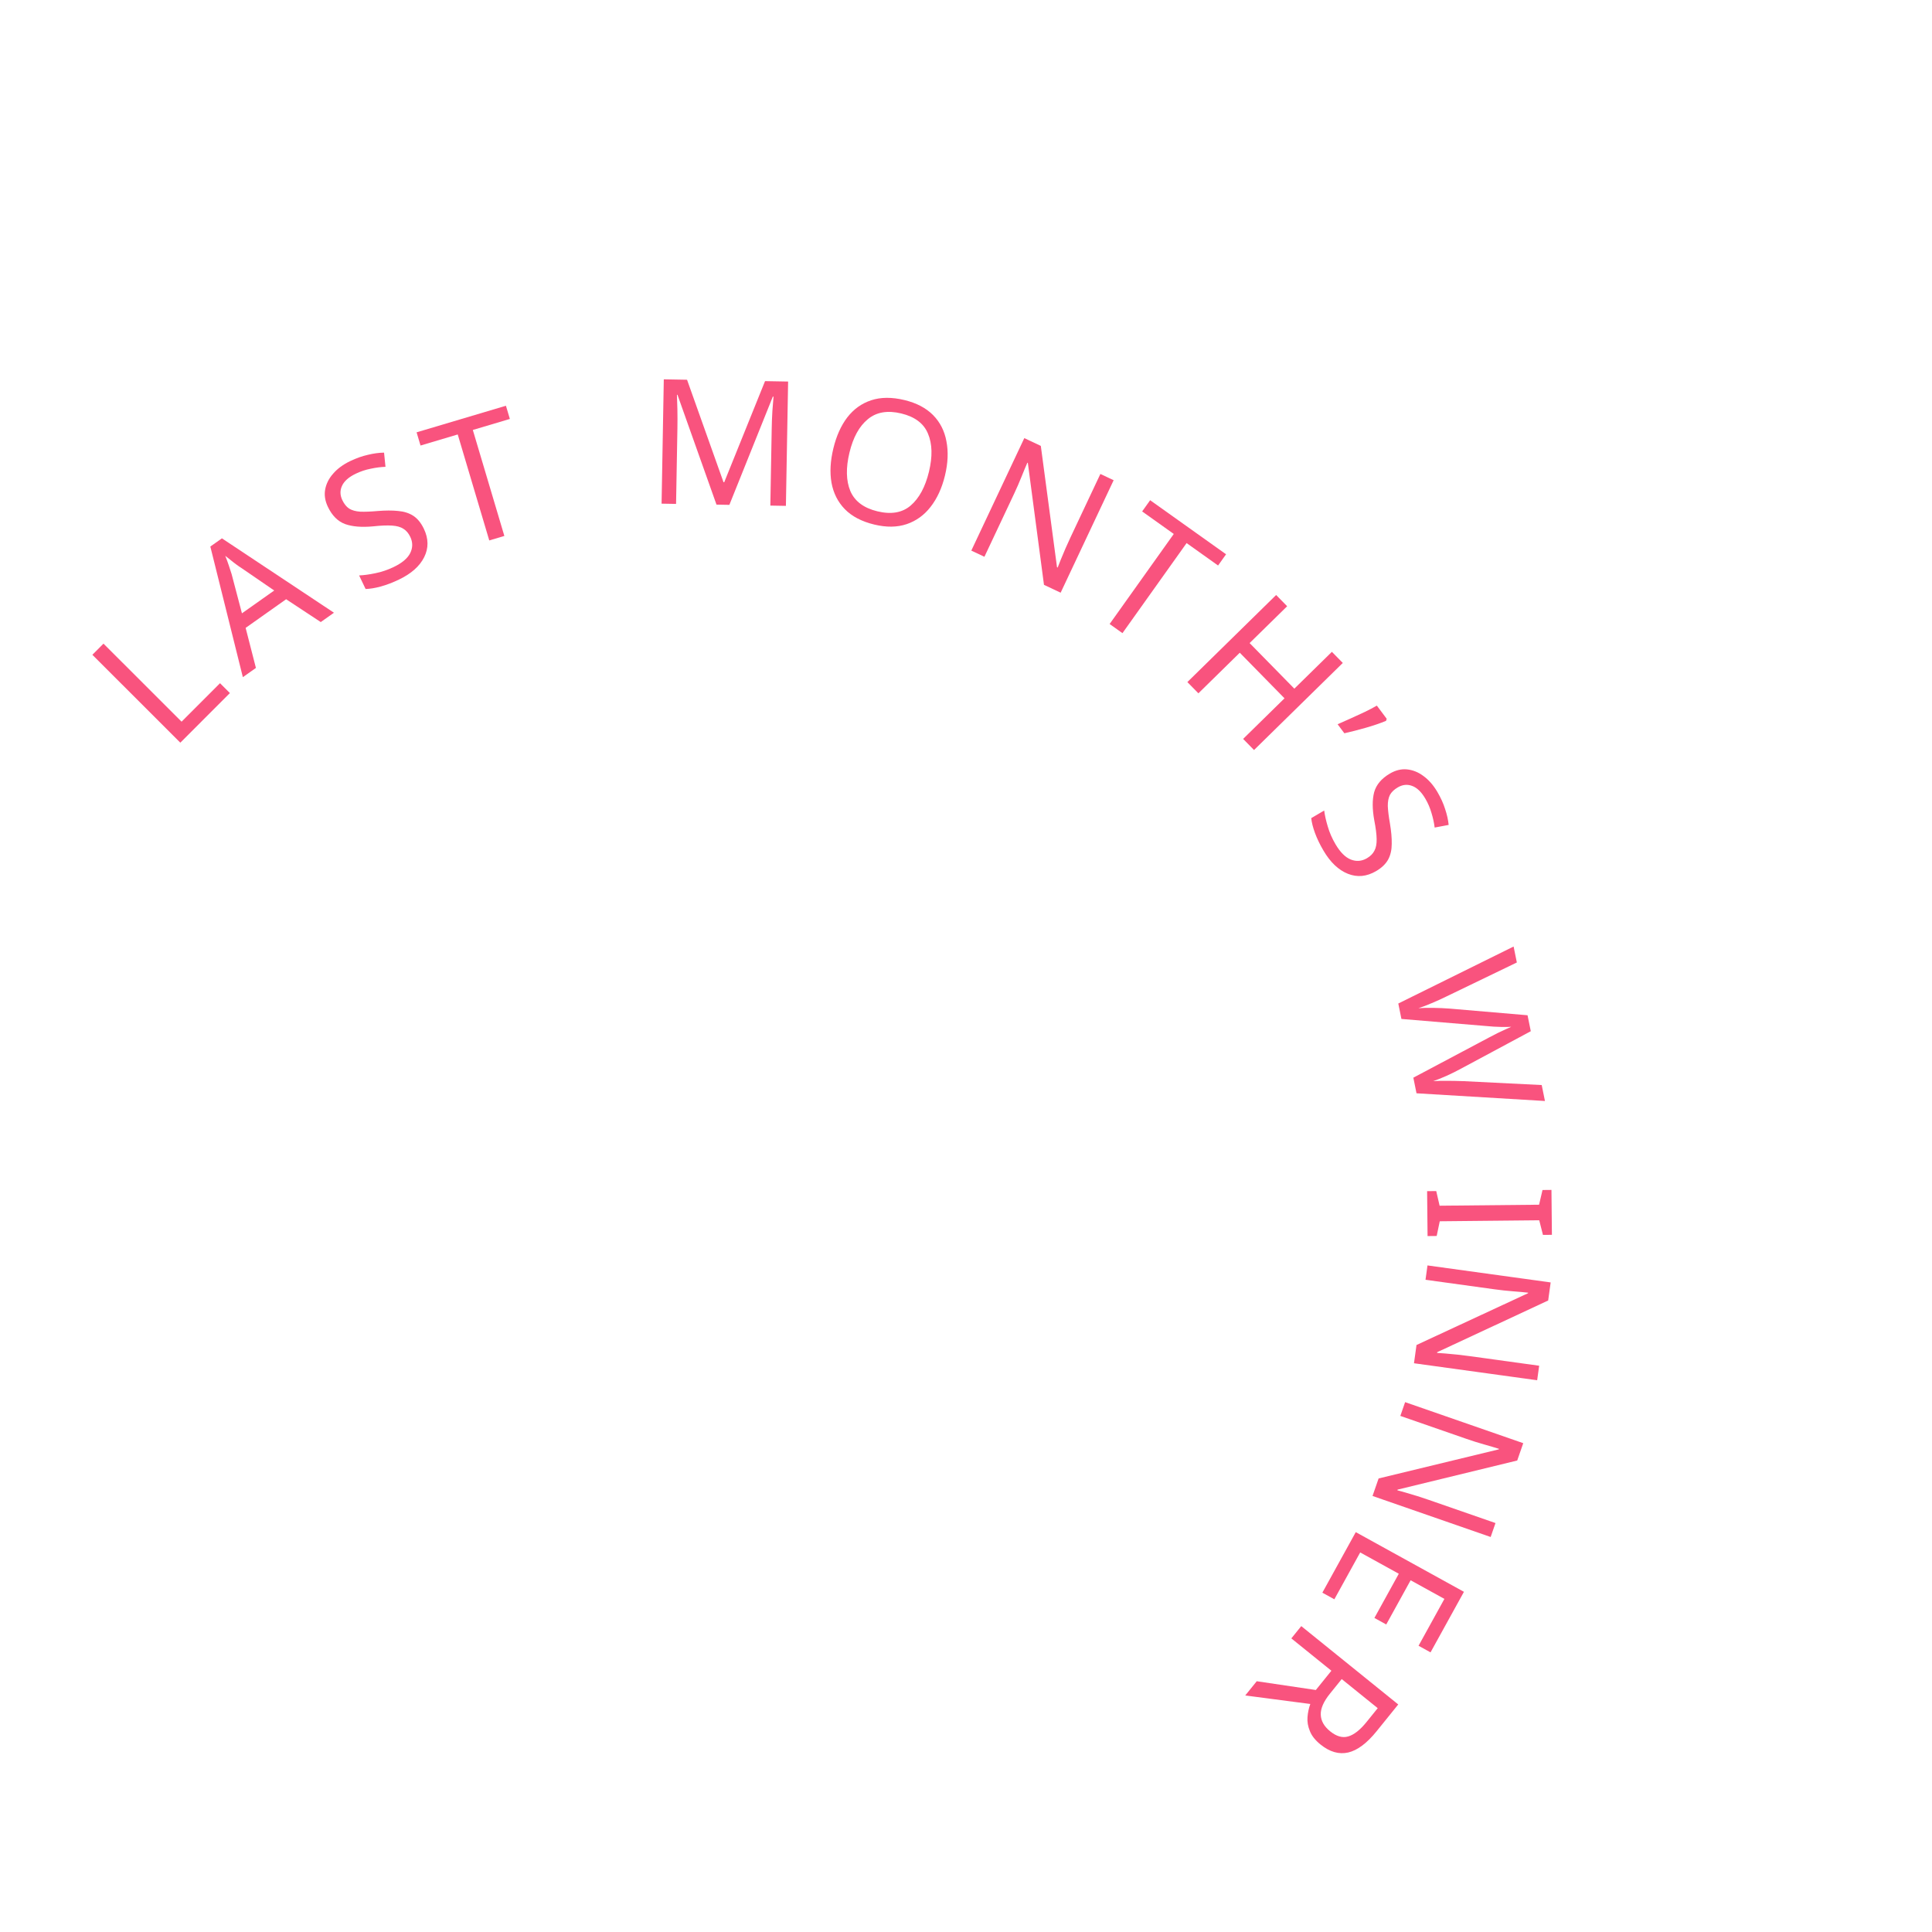
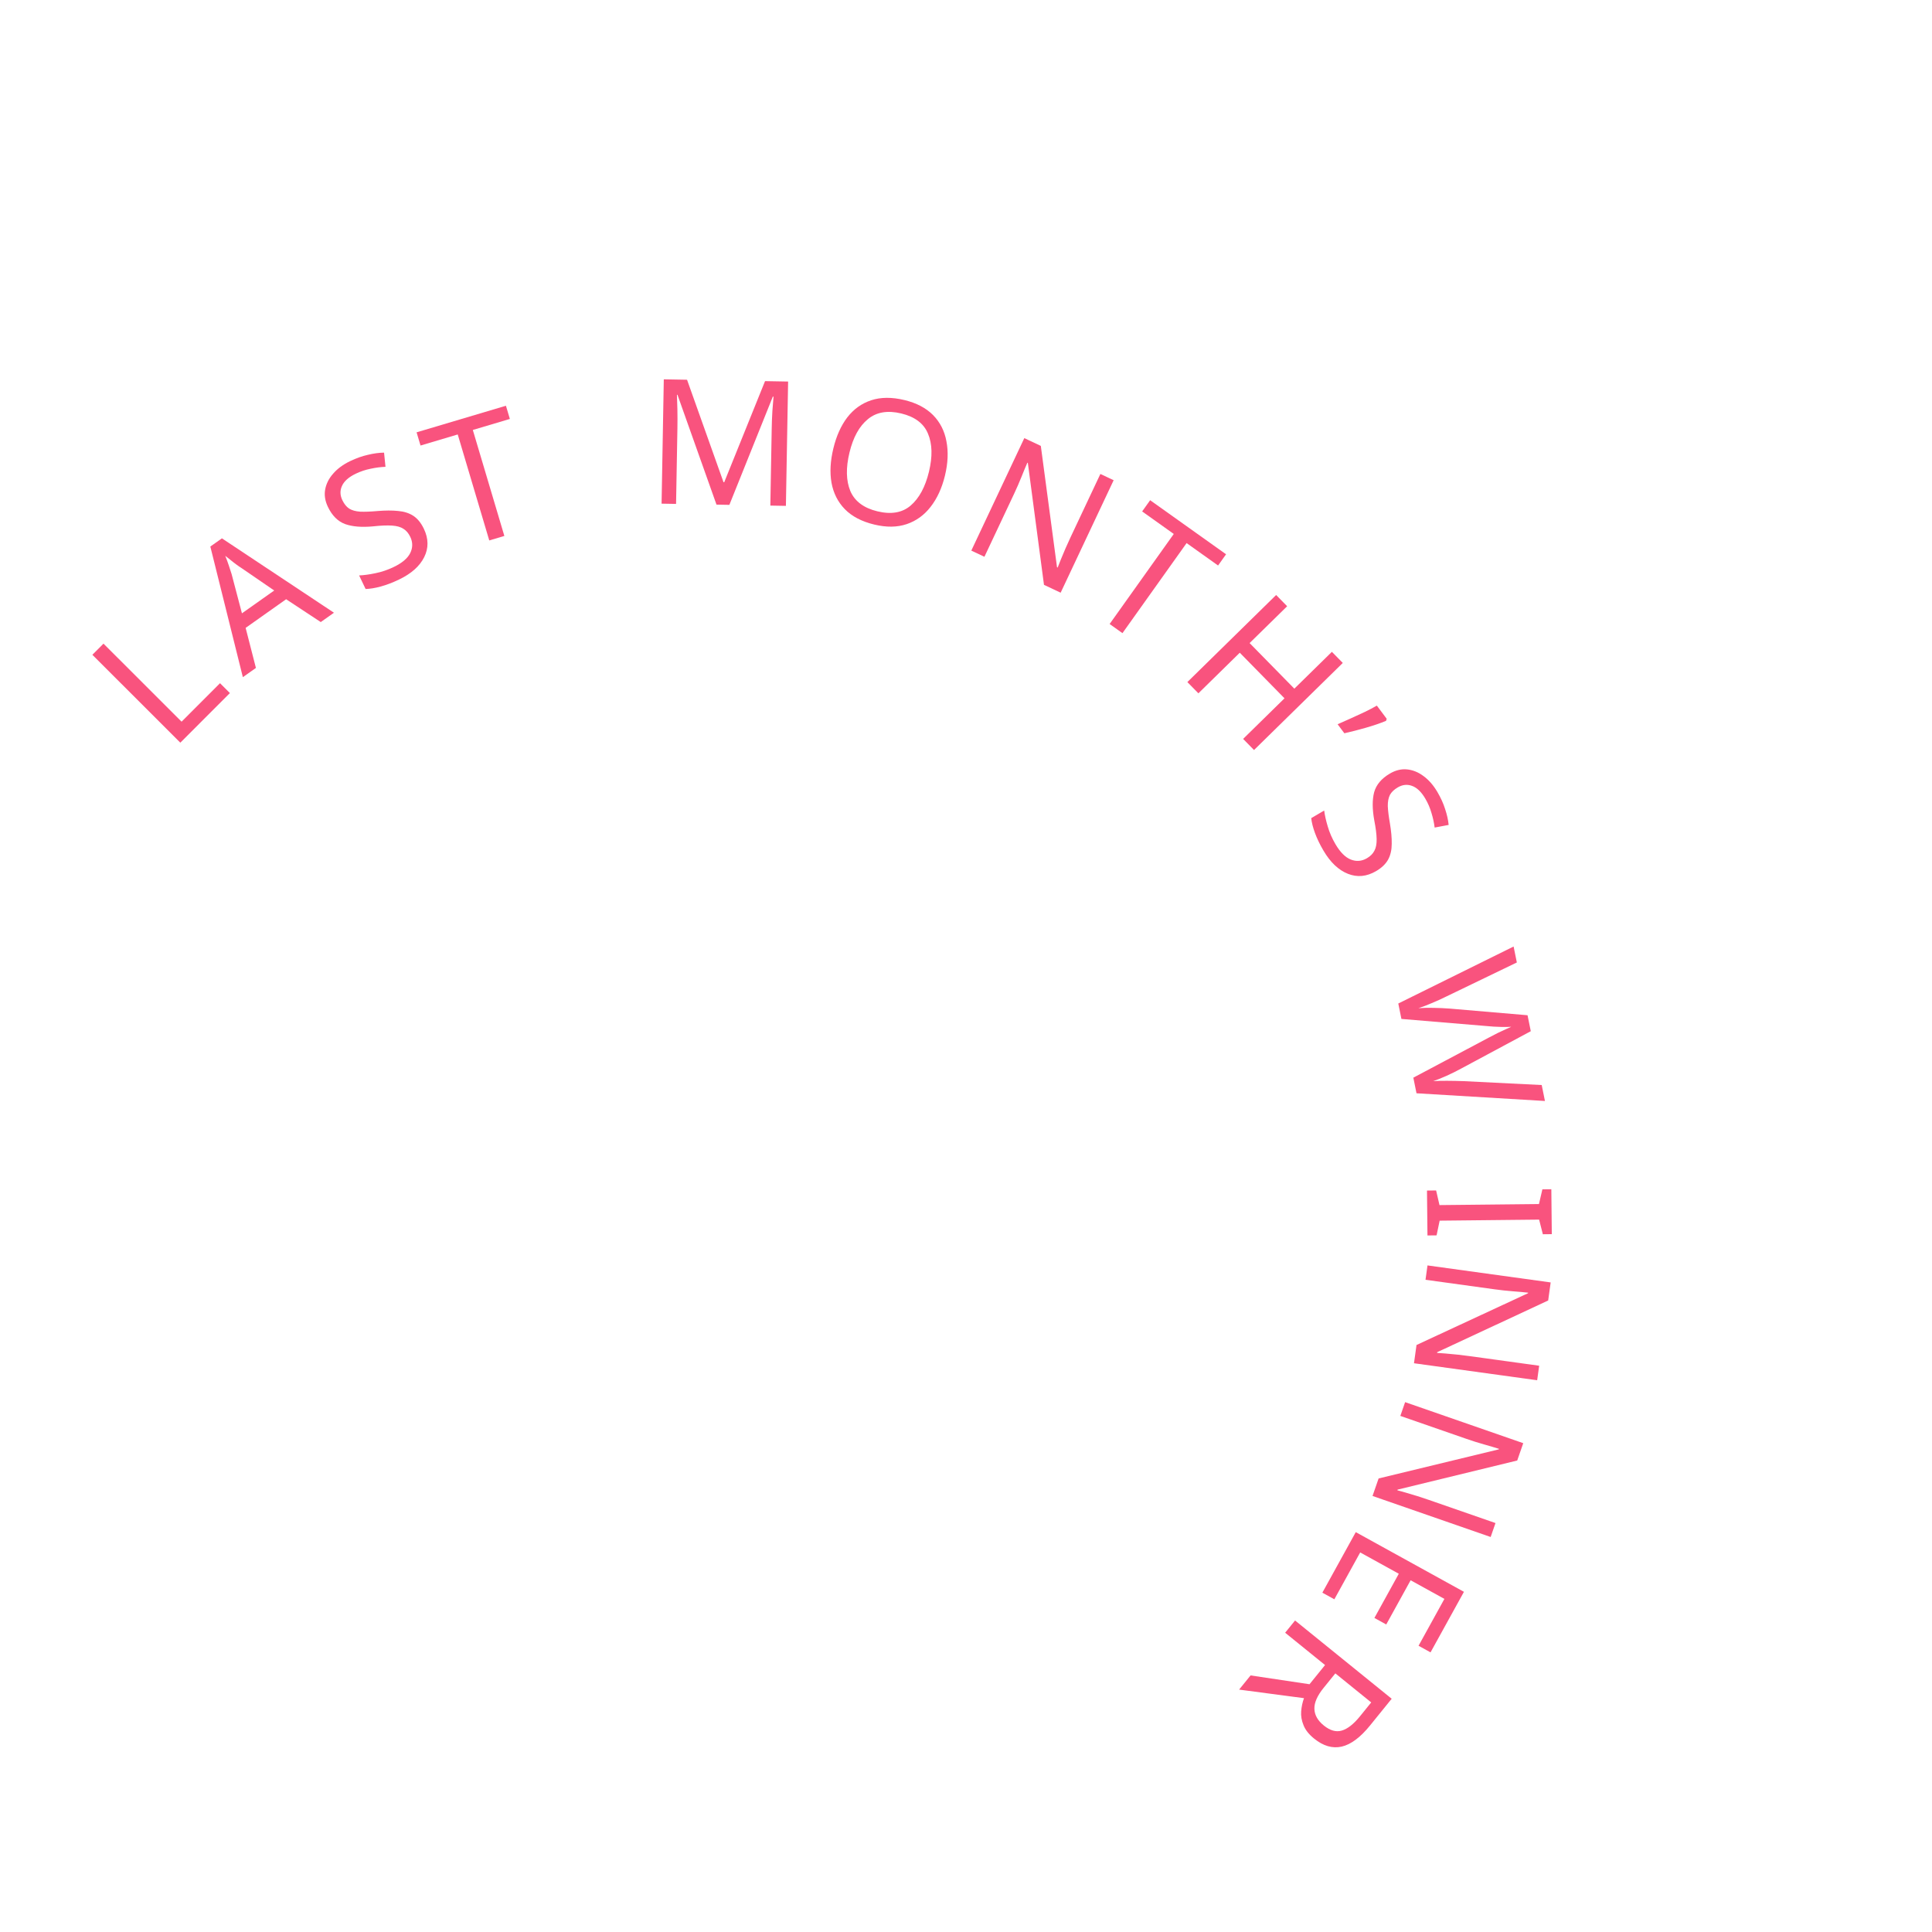
<svg xmlns="http://www.w3.org/2000/svg" id="Layer_1" data-name="Layer 1" viewBox="0 0 168.73 168.72">
  <defs>
-     <style>.cls-1{font-size:15.22px;fill:#f9537e;font-family:BigJohn, Big John;}</style>
+     <style>.cls-1{font-size:15.22px;fill:#f9537e;font-family:BigJohn,Big John}</style>
  </defs>
-   <text class="cls-1" transform="translate(14.71 65.9) rotate(-45.02)">L</text>
-   <text class="cls-1" transform="matrix(0.82, -0.58, 0.58, 0.82, 21.21, 59.14)">A</text>
-   <text class="cls-1" transform="translate(31.38 52.1) rotate(-25.57)">S</text>
-   <text class="cls-1" transform="translate(39.33 48.21) rotate(-16.57)">T</text>
-   <text class="cls-1" transform="translate(49.68 45.27) rotate(-8.51)"> </text>
-   <text class="cls-1" transform="translate(56.31 43.96) rotate(1.02)">M</text>
-   <text class="cls-1" transform="translate(70.6 44.26) rotate(13.59)">O</text>
-   <text class="cls-1" transform="translate(83.5 47.46) rotate(25.23)">N</text>
-   <text class="cls-1" transform="translate(94.02 52.44) rotate(35.46)">T</text>
-   <text class="cls-1" transform="translate(102.67 58.52) rotate(45.55)">H</text>
-   <text class="cls-1" transform="translate(110.99 67.38) rotate(53.19)">’</text>
-   <text class="cls-1" transform="translate(113.81 70.96) rotate(59.55)">S</text>
-   <text class="cls-1" transform="translate(118.29 78.71) rotate(66.85)"> </text>
-   <text class="cls-1" transform="translate(121.51 84.64) rotate(78.53)">W</text>
-   <text class="cls-1" transform="matrix(0.01, 1, -1, 0.01, 124.63, 103.42)">I</text>
-   <text class="cls-1" transform="translate(124.87 109.06) rotate(97.86)">N</text>
-   <text class="cls-1" transform="matrix(-0.33, 0.95, -0.95, -0.33, 123.2, 121.06)">N</text>
-   <text class="cls-1" transform="matrix(-0.48, 0.87, -0.87, -0.48, 119.11, 132.53)">E</text>
-   <text class="cls-1" transform="matrix(-0.63, 0.78, -0.78, -0.63, 114.57, 140.87)">R</text>
+   <text class="cls-1" transform="rotate(-45.02 86.864 15.202)">L</text>
+   <text class="cls-1" transform="matrix(.82 -.58 .58 .82 21.21 59.14)">A</text>
+   <text class="cls-1" transform="rotate(-25.57 130.489 -43.094)">S</text>
+   <text class="cls-1" transform="rotate(-16.57 185.202 -110.941)">T</text>
+   <text class="cls-1" transform="rotate(1.02 -2441.116 3184.96)">M</text>
+   <text class="cls-1" transform="rotate(13.59 -150.426 318.385)">O</text>
+   <text class="cls-1" transform="rotate(25.23 -64.282 210.28)">N</text>
+   <text class="cls-1" transform="rotate(35.46 -35 173.256)">T</text>
+   <text class="cls-1" transform="rotate(45.55 -18.357 151.53)">H</text>
+   <text class="cls-1" transform="rotate(53.19 -11.797 144.535)">’</text>
+   <text class="cls-1" transform="rotate(59.55 -5.11 134.942)">S</text>
+   <text class="cls-1" transform="rotate(78.53 8.986 116.64)">W</text>
+   <text class="cls-1" transform="rotate(89.4 10.082 114.649)">I</text>
+   <text class="cls-1" transform="rotate(97.86 14.916 108.938)">N</text>
+   <text class="cls-1" transform="matrix(-.33 .95 -.95 -.33 123.2 121.06)">N</text>
+   <text class="cls-1" transform="matrix(-.48 .87 -.87 -.48 119.11 132.53)">E</text>
+   <text class="cls-1" transform="rotate(129 23.534 97.386)">R</text>
</svg>
